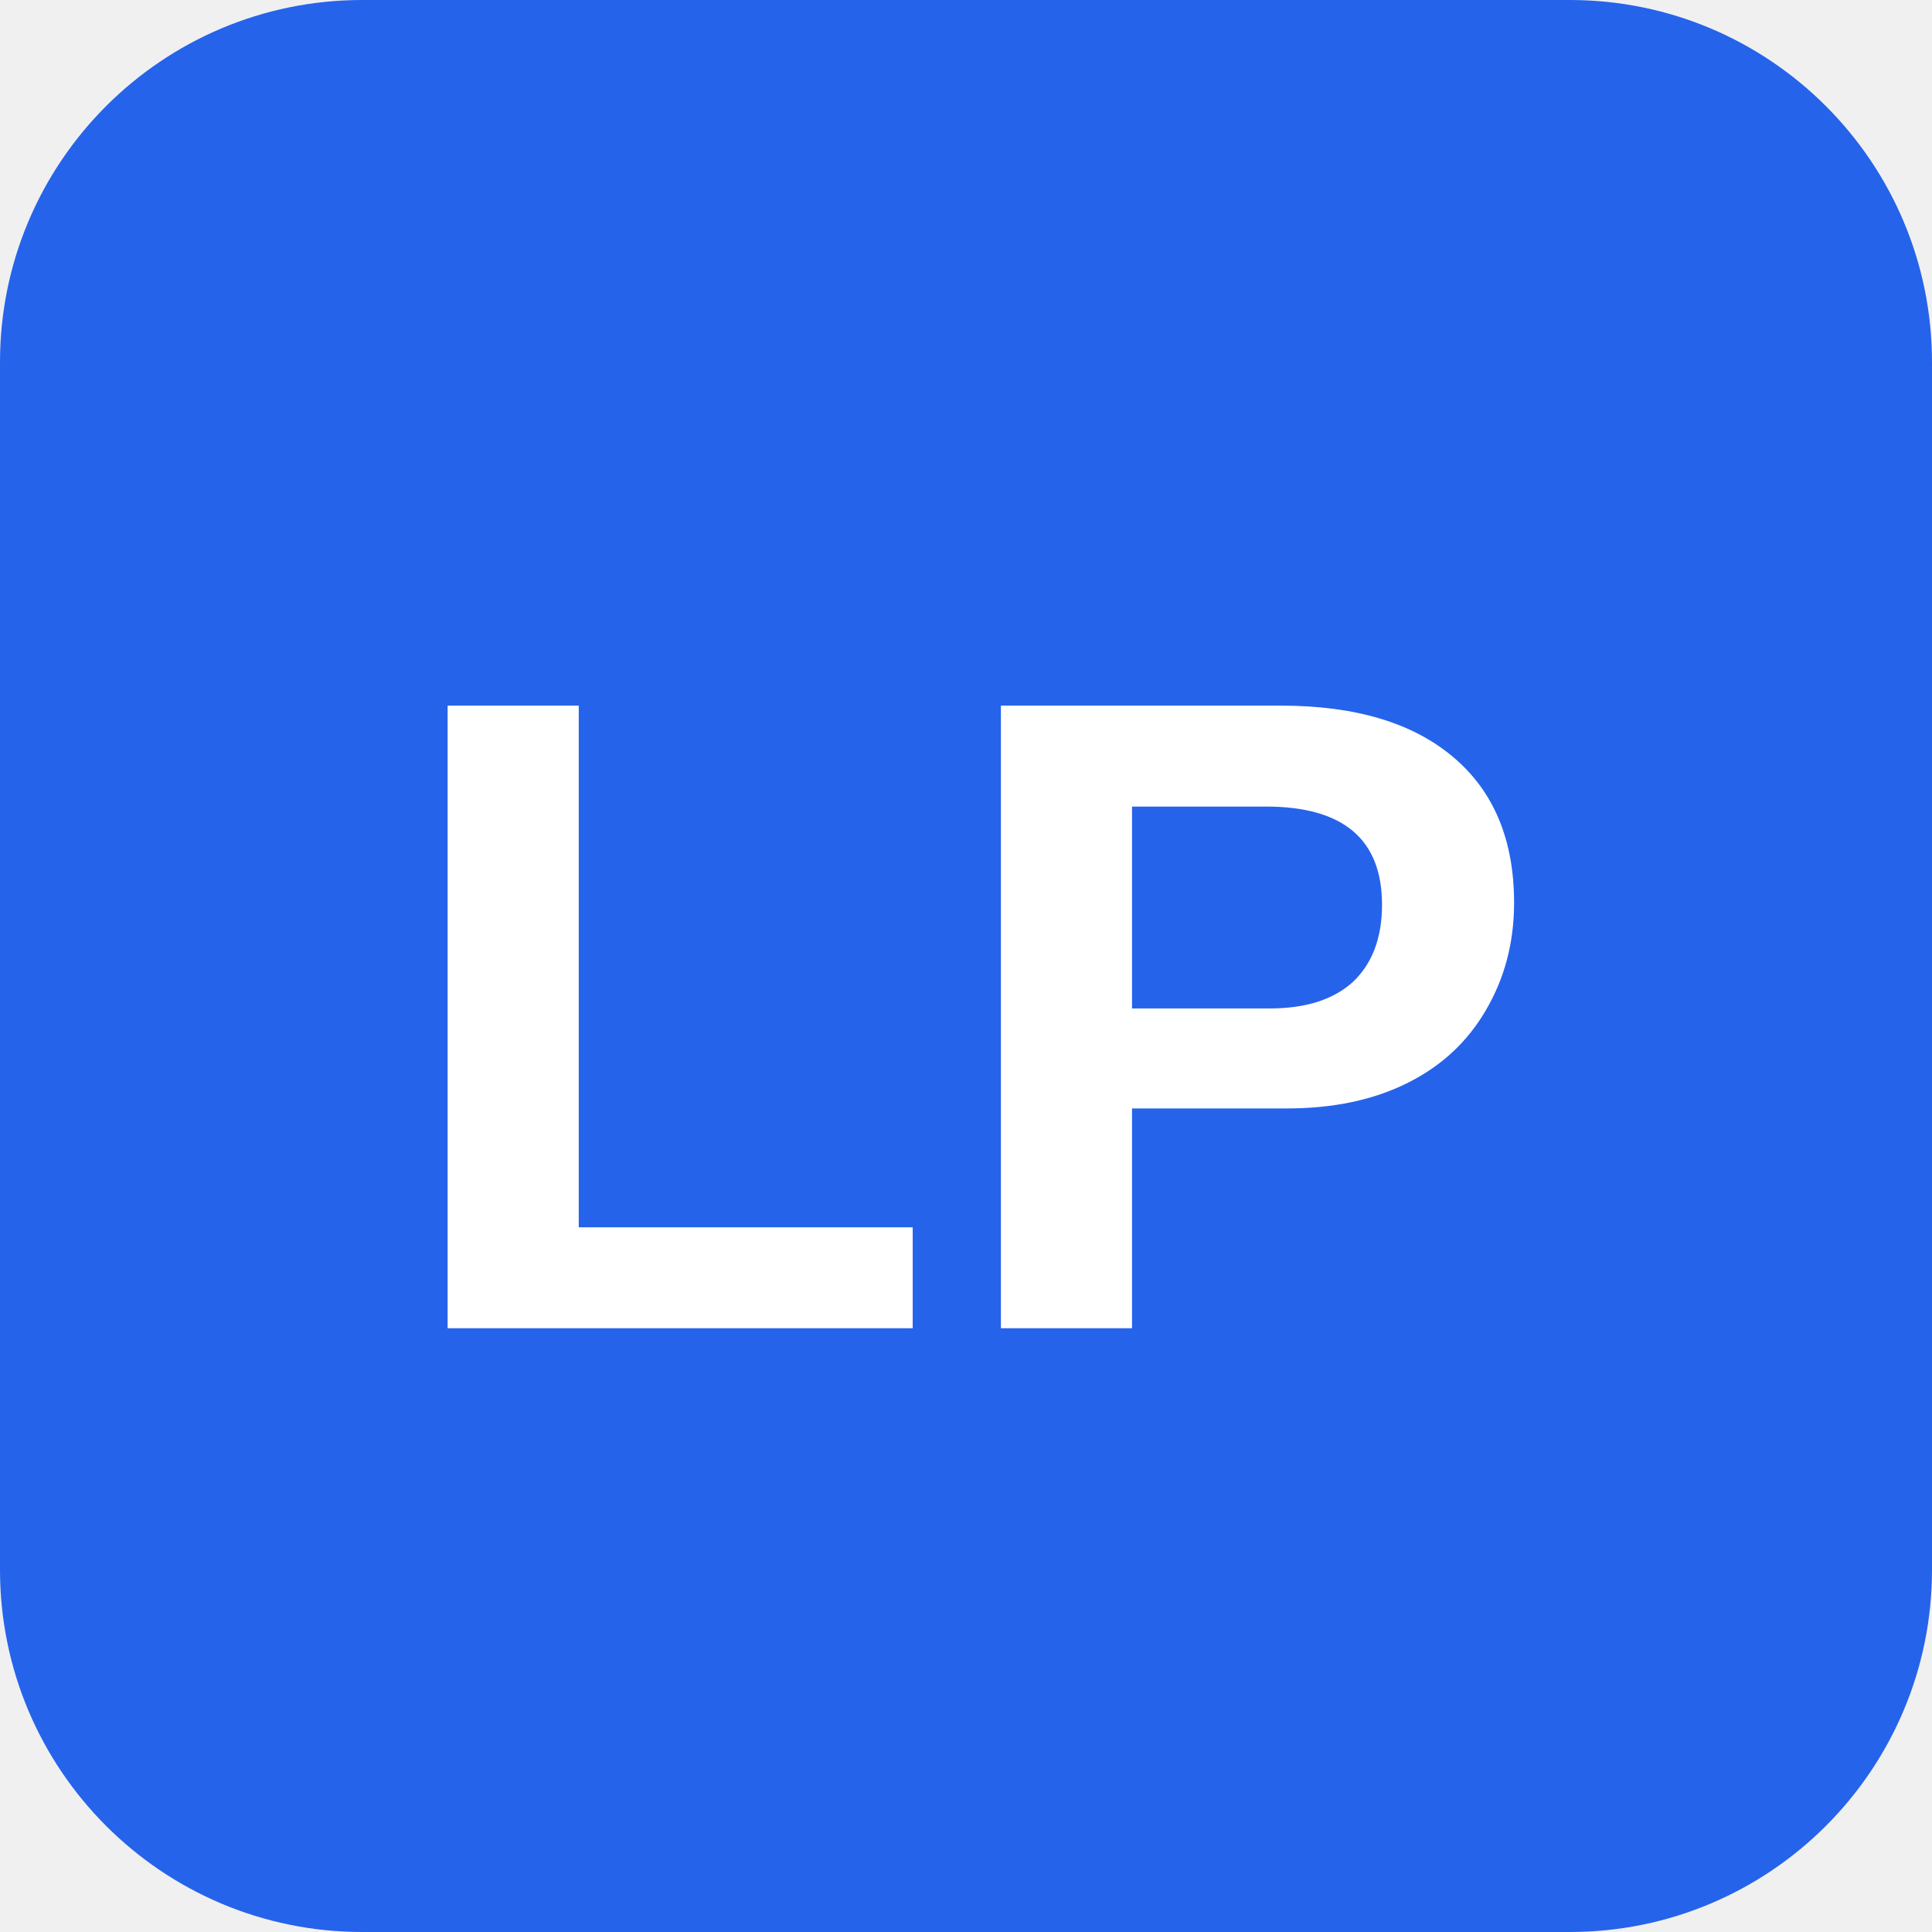
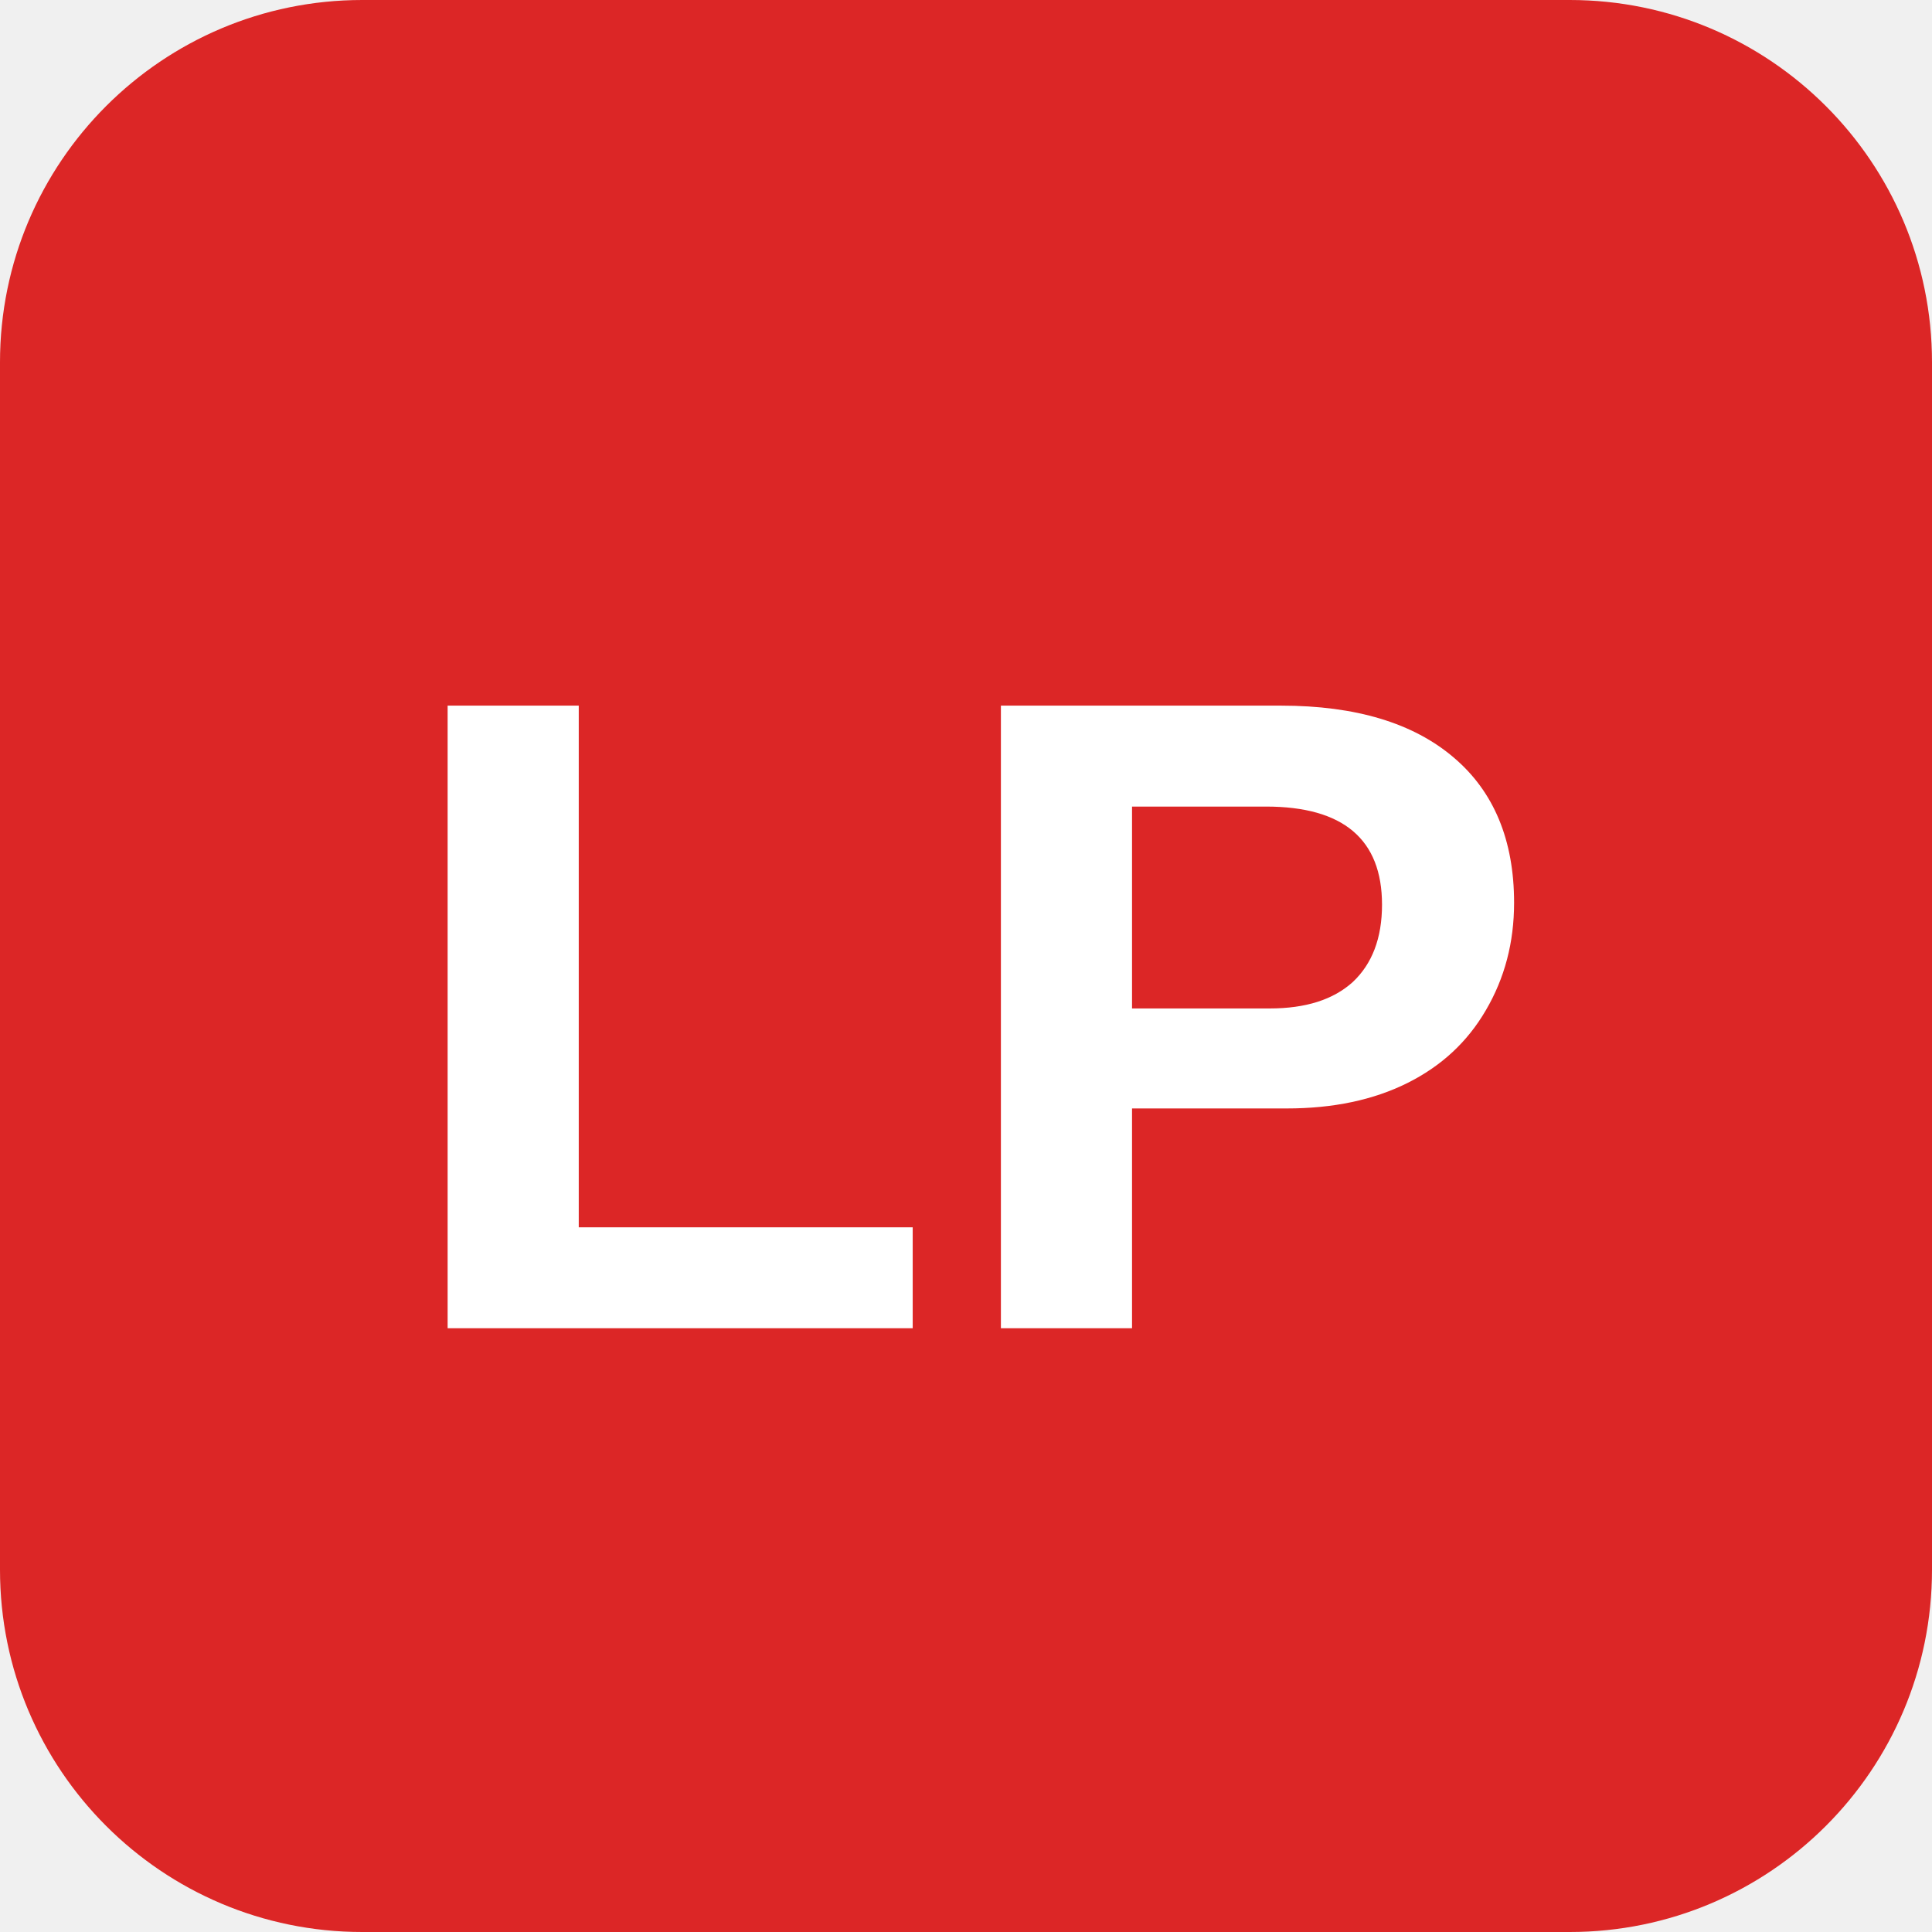
<svg xmlns="http://www.w3.org/2000/svg" viewBox="0 0 32 32">
-   <rect width="32" height="32" rx="6" fill="#2563eb" />
+   <rect width="32" height="32" rx="6" fill="#dc2626" />
  <text x="16" y="22" font-family="Arial, Helvetica, sans-serif" font-size="15" font-weight="700" text-anchor="middle" fill="#ffffff">LP</text>
</svg>
